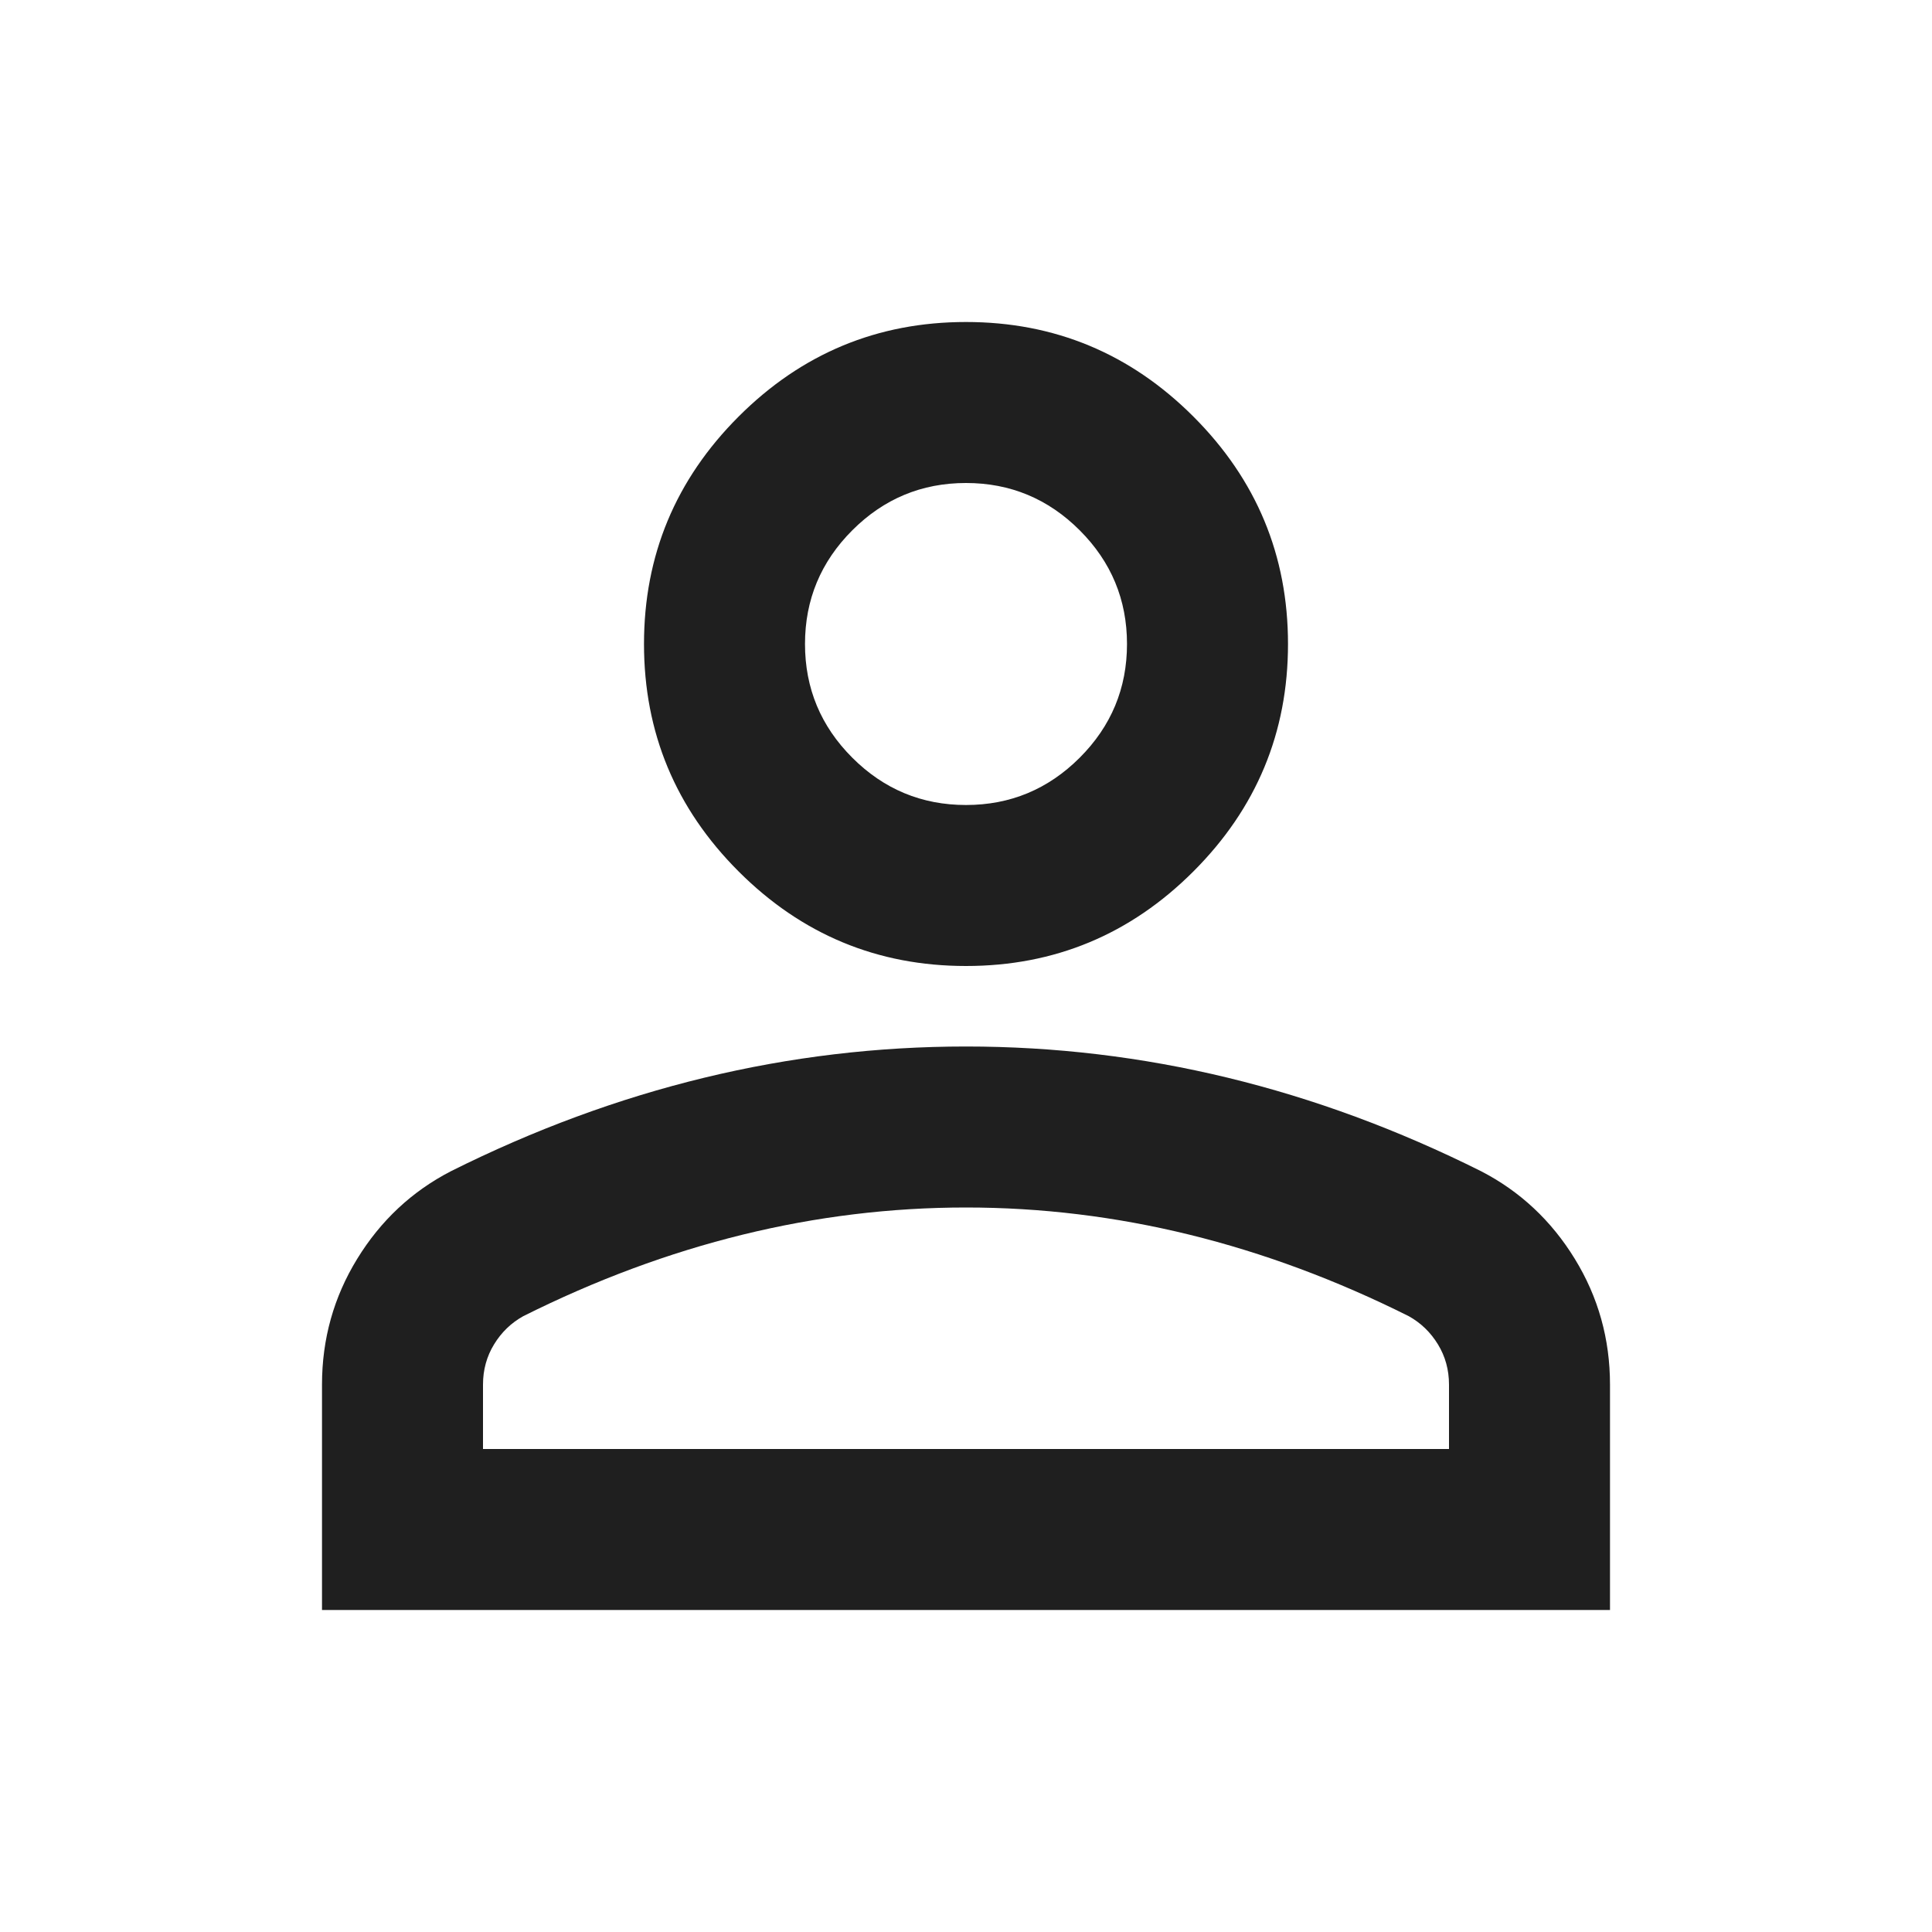
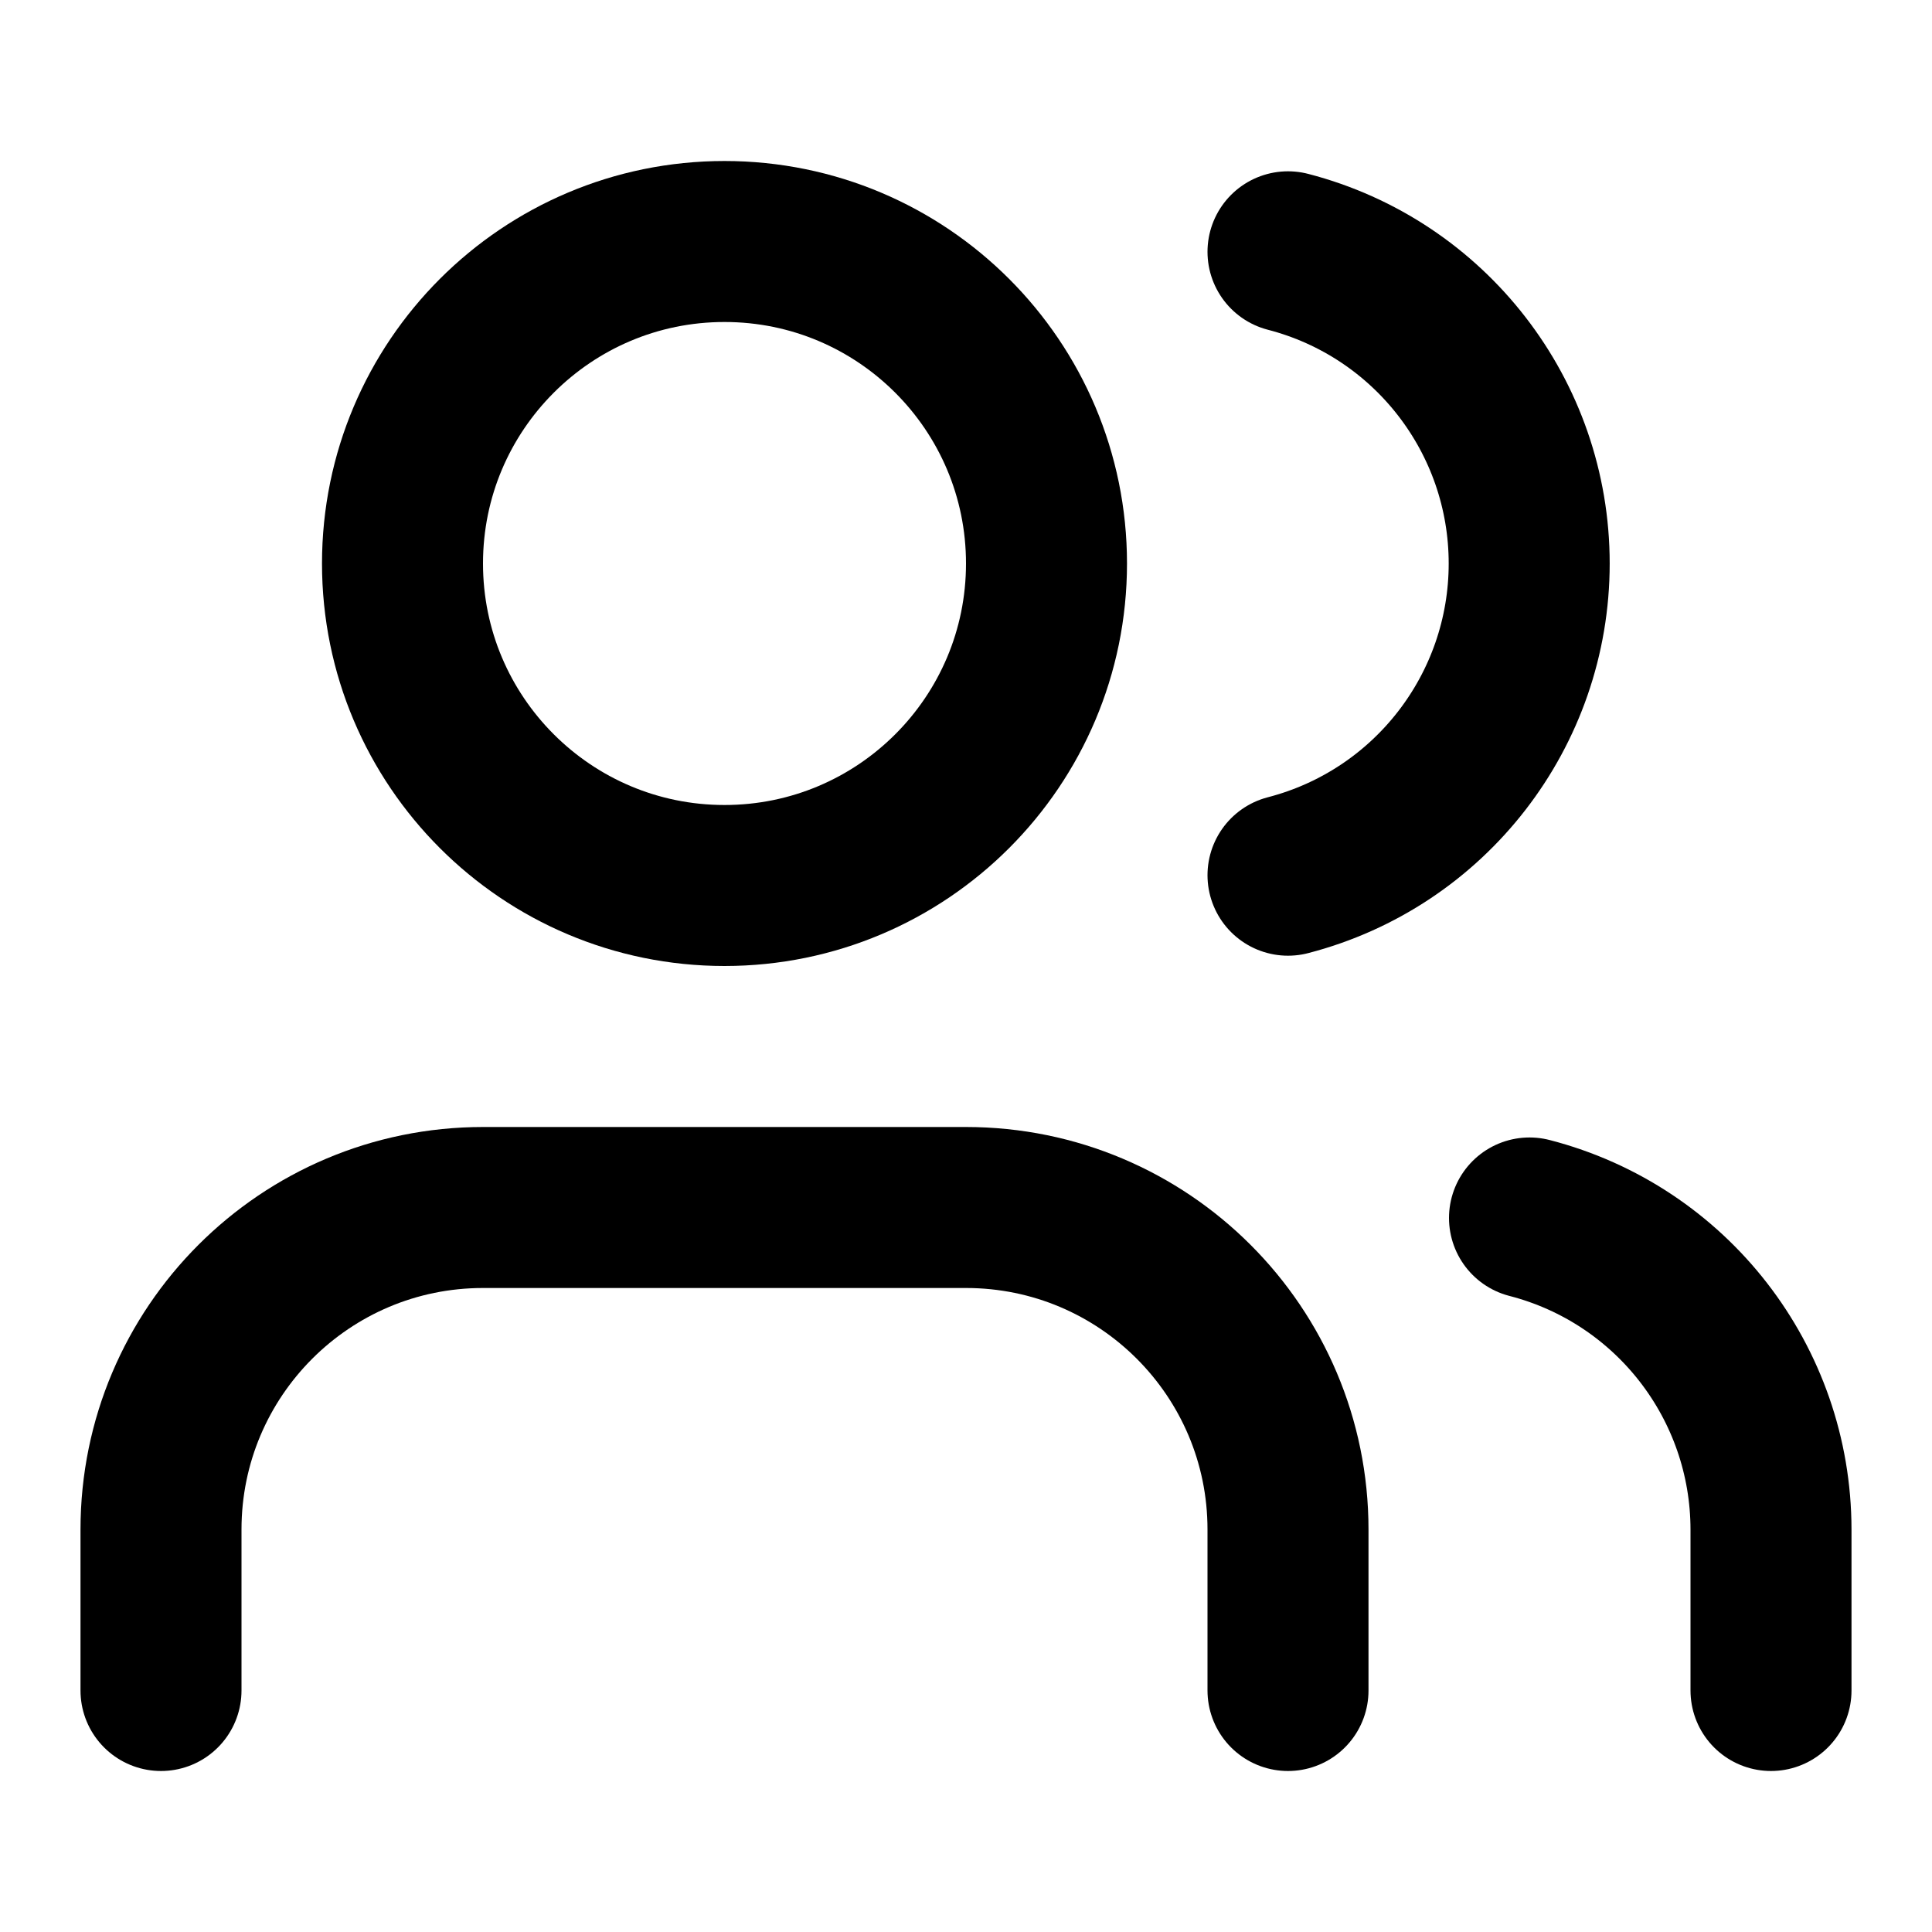
- <svg xmlns="http://www.w3.org/2000/svg" height="24px" viewBox="0 -960 960 960" width="24px" fill="#1f1f1f">
-   <path d="M367-527q-47-47-47-113t47-113q47-47 113-47t113 47q47 47 47 113t-47 113q-47 47-113 47t-113-47ZM160-160v-112q0-34 17.5-62.5T224-378q62-31 126-46.5T480-440q66 0 130 15.5T736-378q29 15 46.5 43.5T800-272v112H160Zm80-80h480v-32q0-11-5.5-20T700-306q-54-27-109-40.5T480-360q-56 0-111 13.5T260-306q-9 5-14.5 14t-5.5 20v32Zm296.5-343.5Q560-607 560-640t-23.5-56.5Q513-720 480-720t-56.5 23.5Q400-673 400-640t23.5 56.5Q447-560 480-560t56.5-23.5ZM480-640Zm0 400Z" />
+ <svg xmlns="http://www.w3.org/2000/svg" class="lucide lucide-users" width="24" height="24" viewBox="0 0 24 24" fill="none" stroke="currentColor" stroke-width="2" stroke-linecap="round" stroke-linejoin="round">
+   <path d="M16 21v-2a4 4 0 0 0-4-4H6a4 4 0 0 0-4 4v2" />
+   <path d="M16 3.128a4 4 0 0 1 0 7.744" />
+   <path d="M22 21v-2a4 4 0 0 0-3-3.87" />
+   <circle cx="9" cy="7" r="4" />
</svg>
